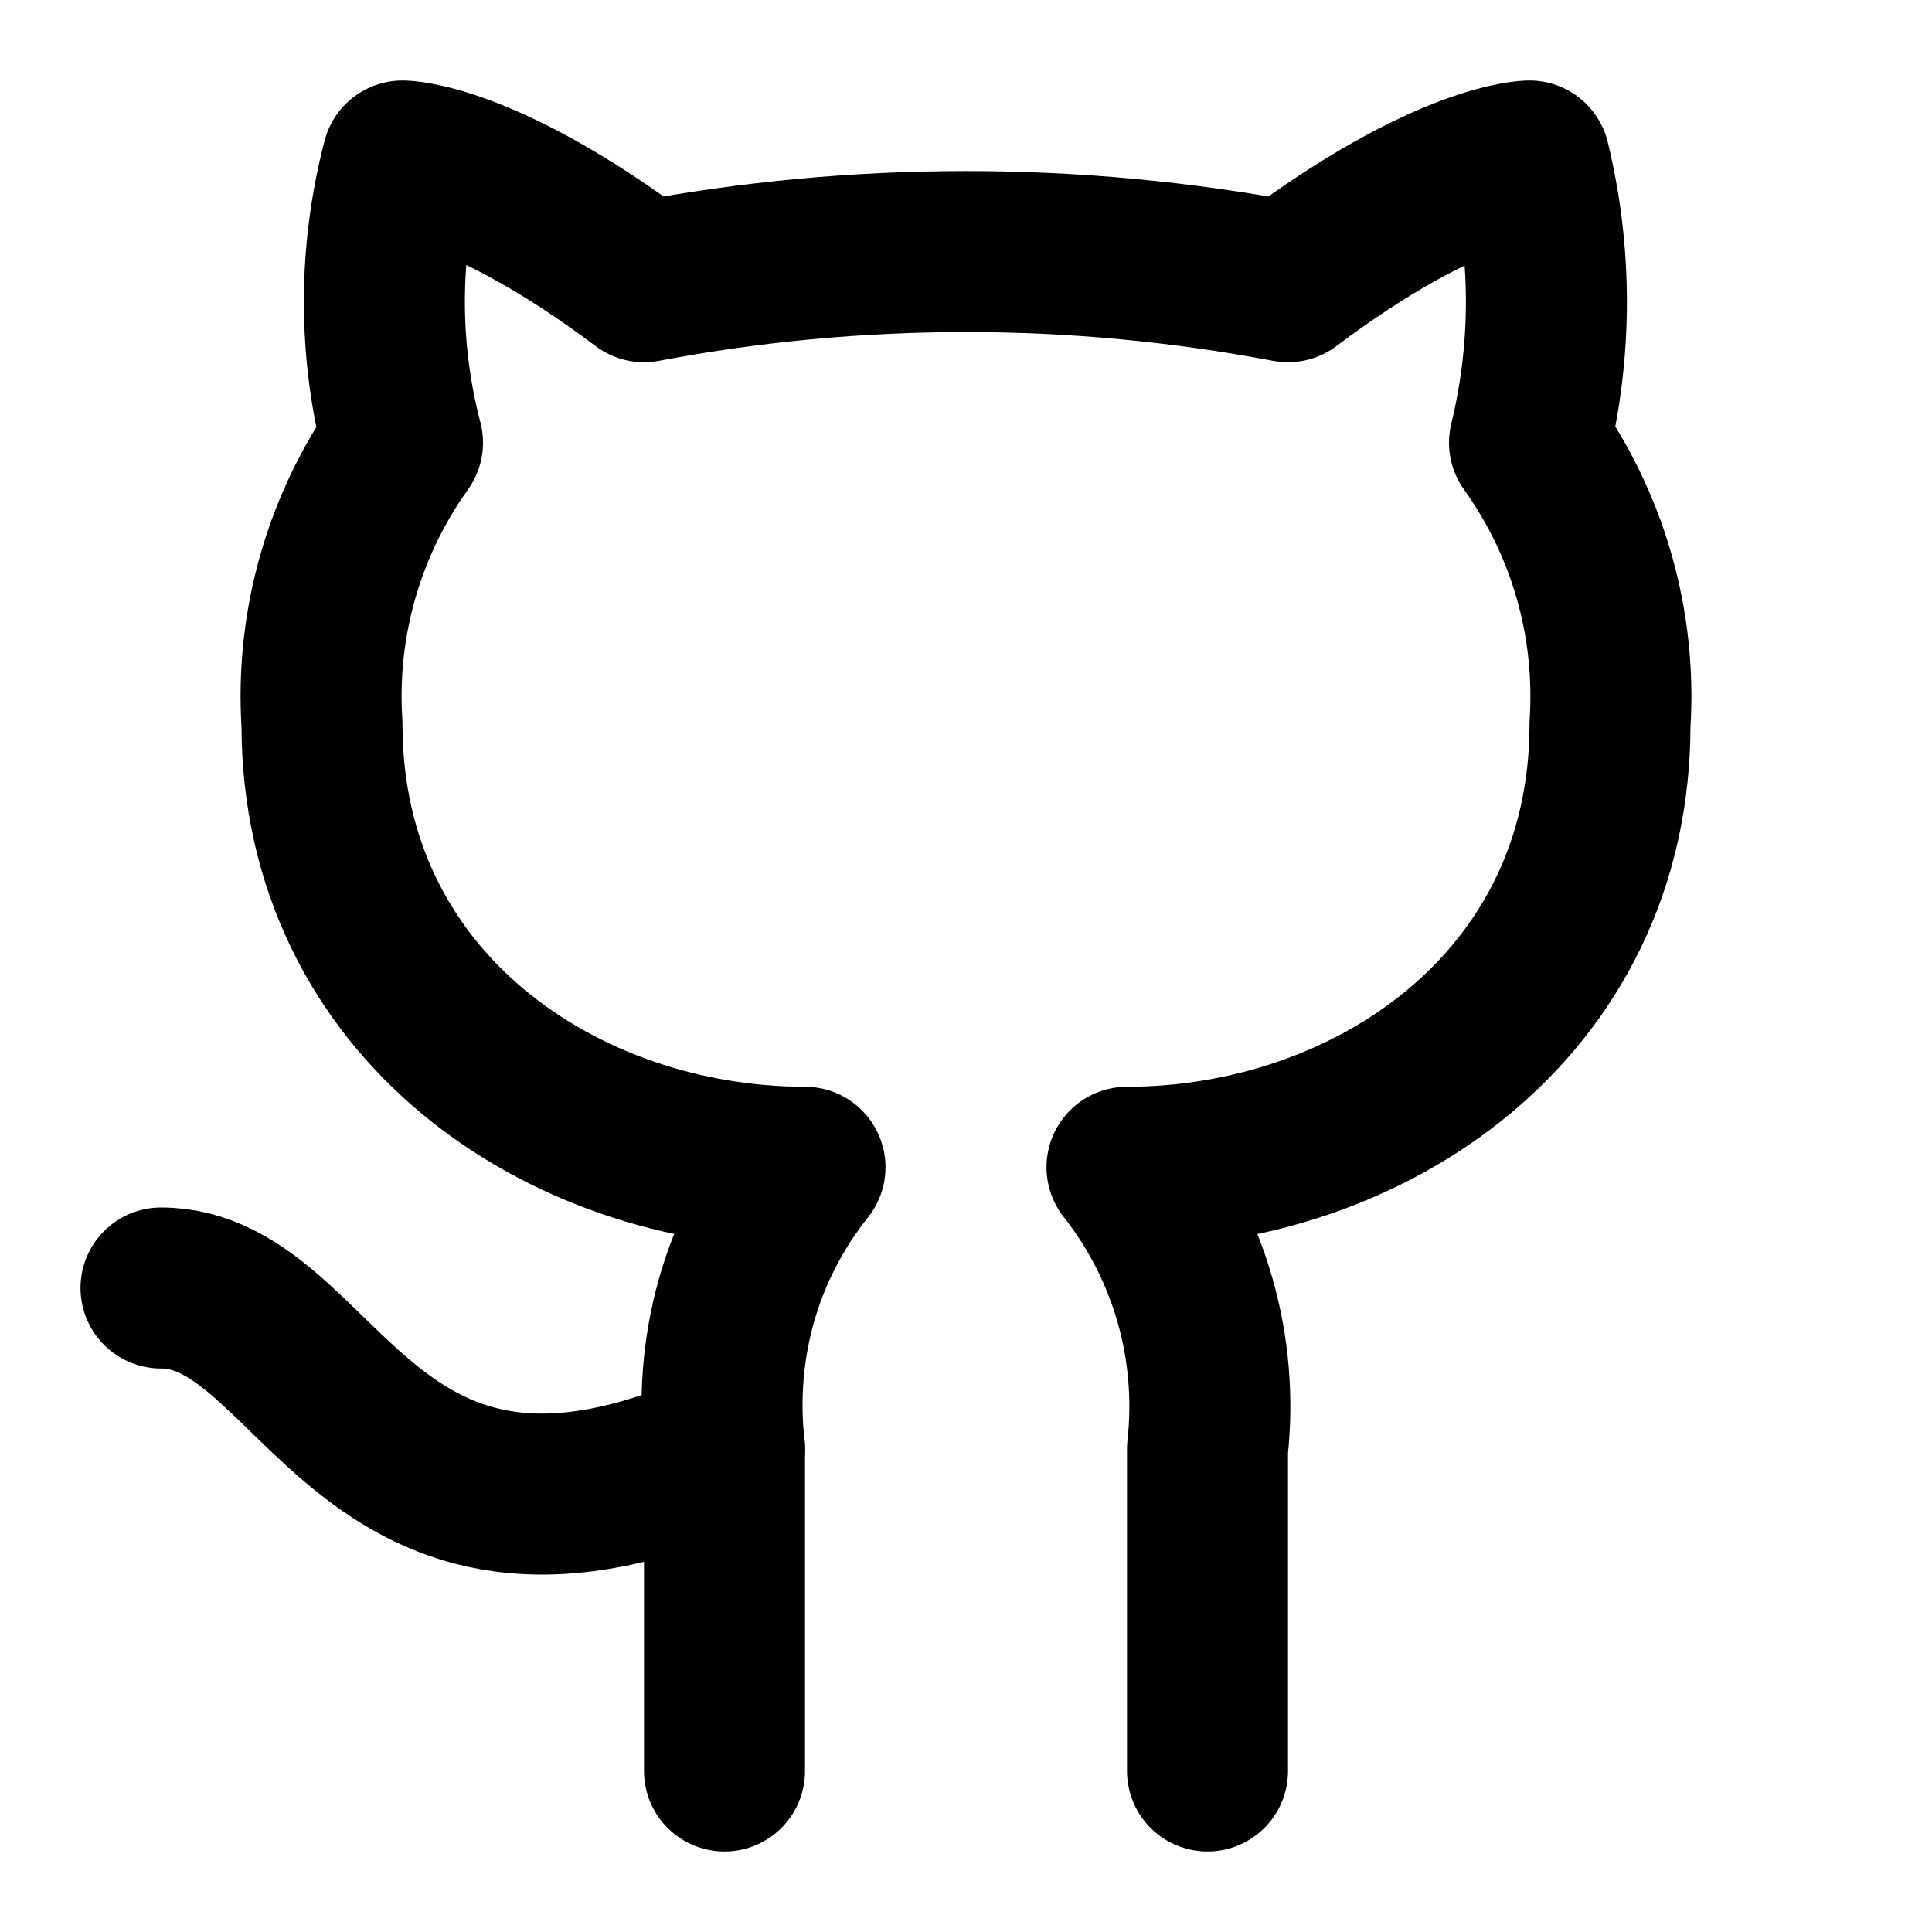
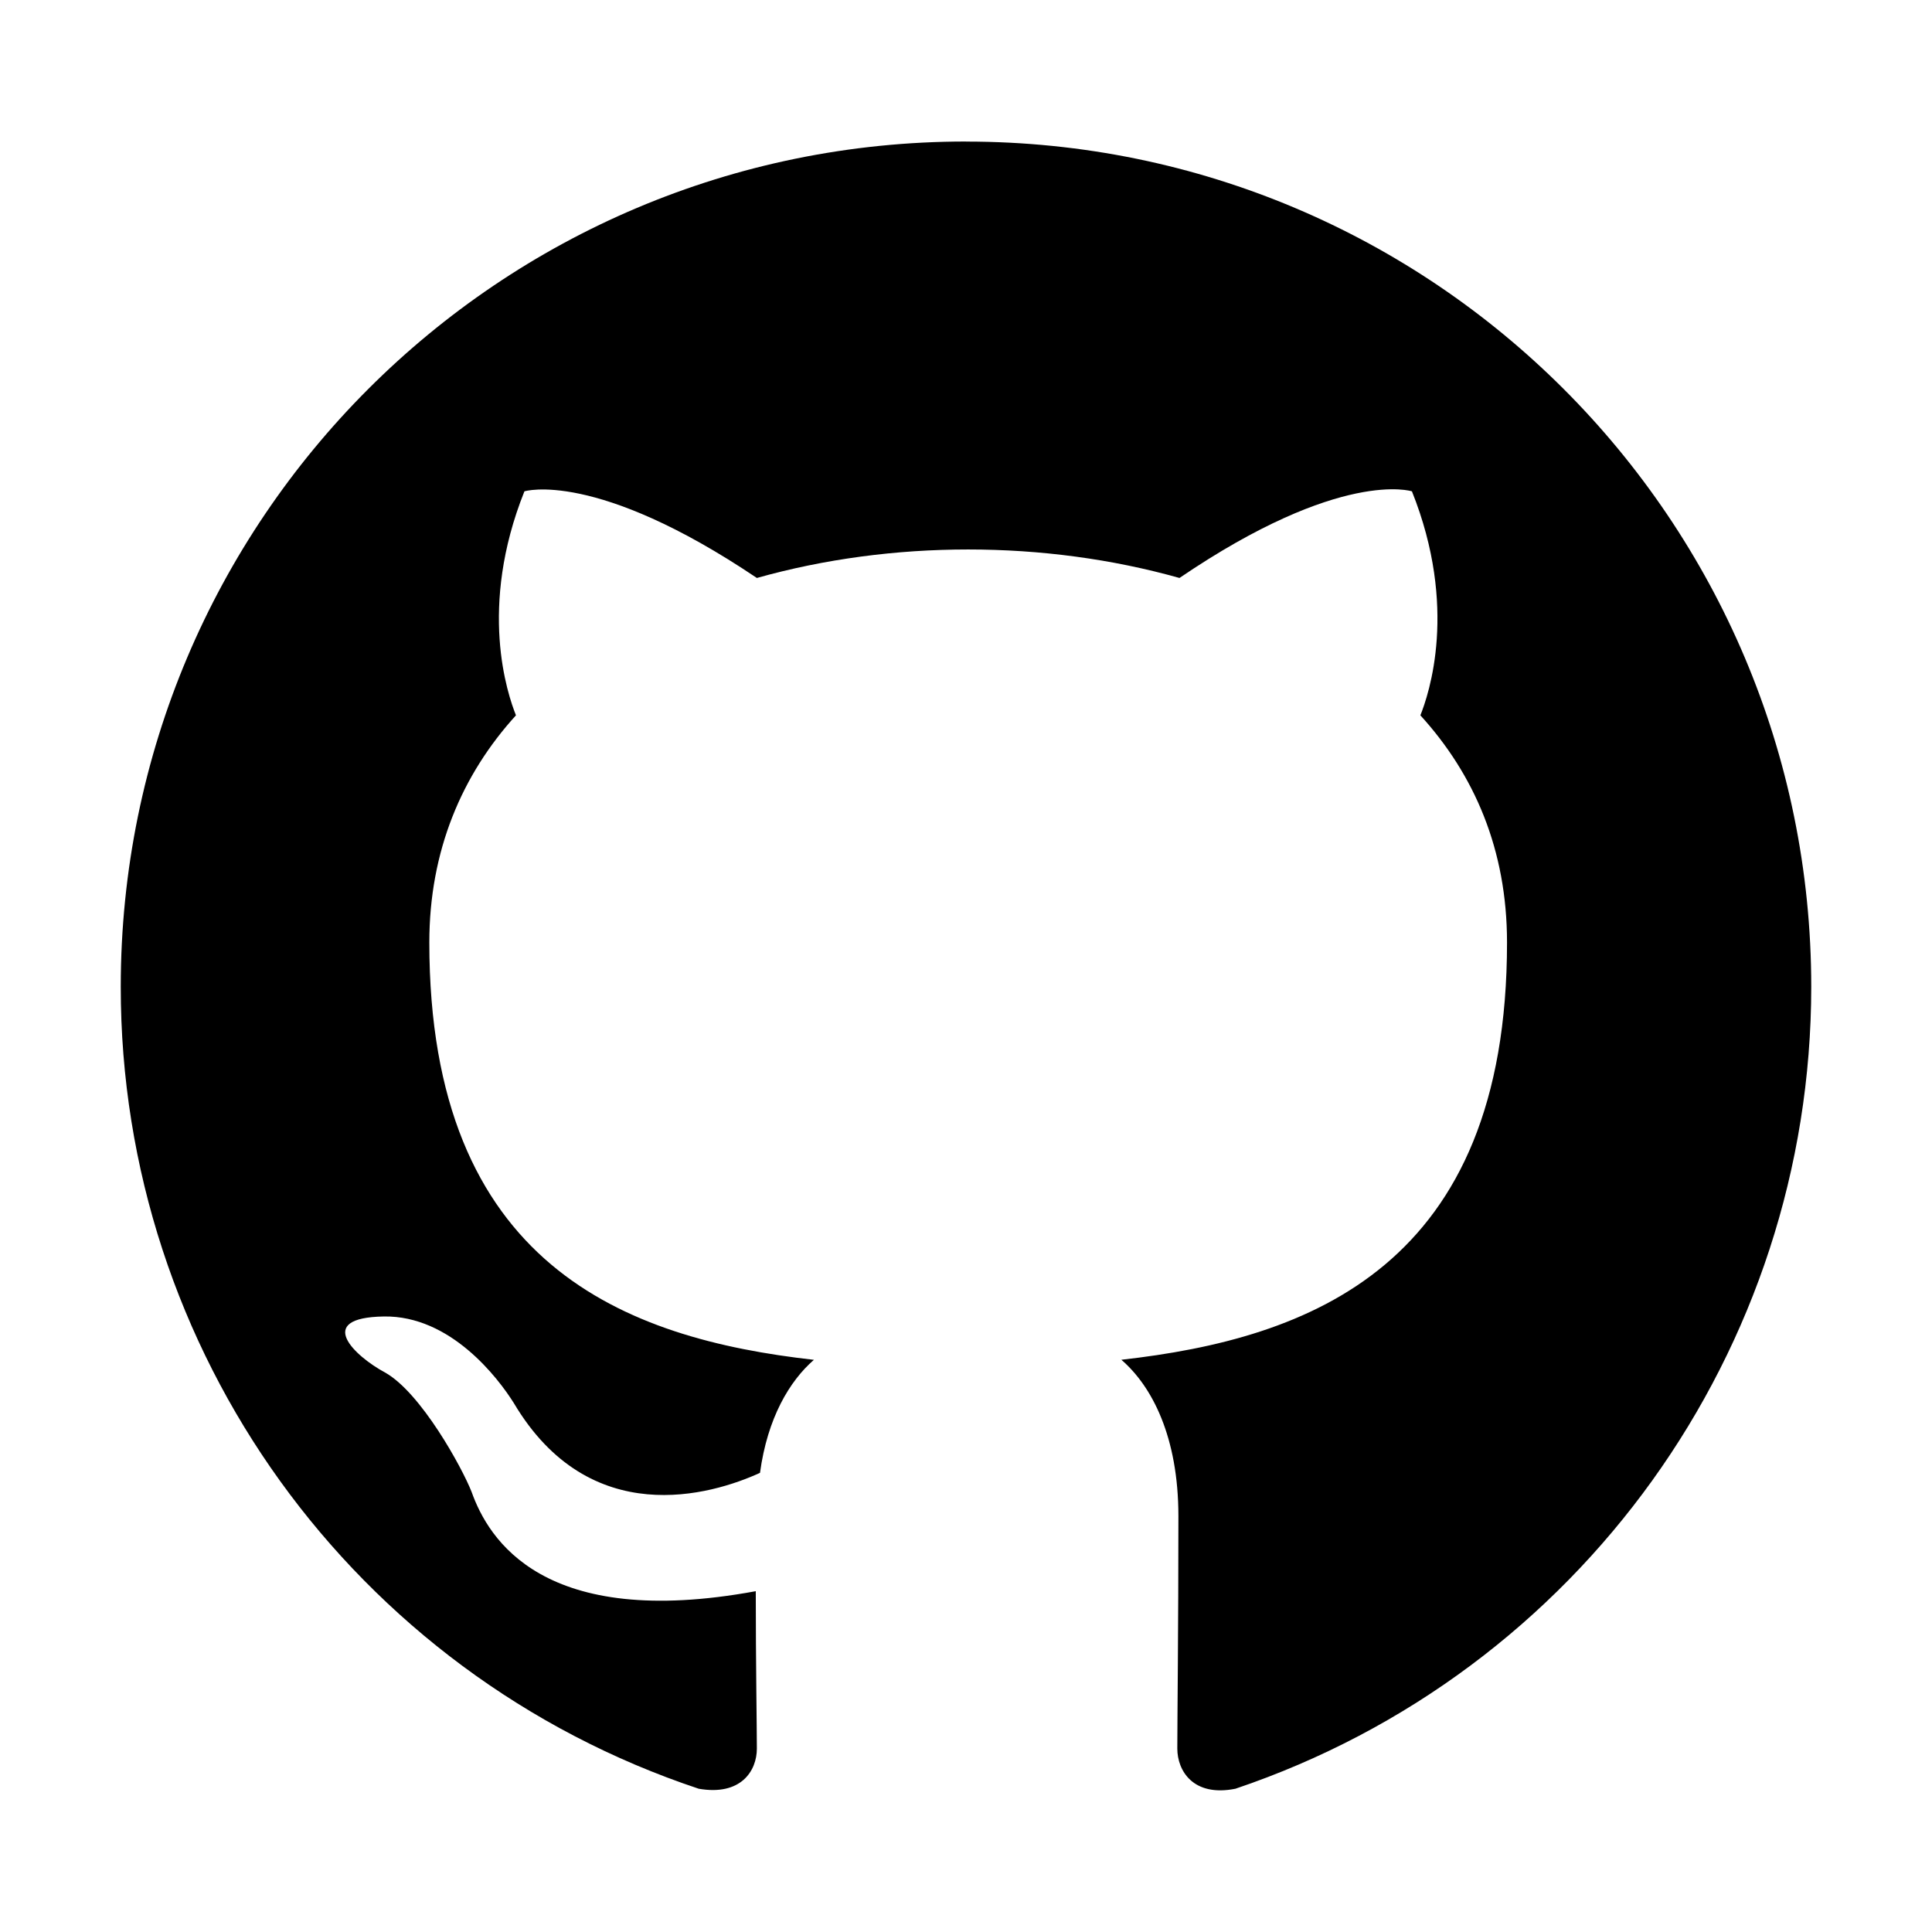
- <svg xmlns="http://www.w3.org/2000/svg" width="24" height="24" viewBox="0 0 24 24" fill="none" stroke="currentColor" stroke-width="2" stroke-linecap="round" stroke-linejoin="round" class="lucide lucide-github-icon lucide-github">
-   <path d="M15 22v-4a4.8 4.8 0 0 0-1-3.5c3 0 6-2 6-5.5.08-1.25-.27-2.48-1-3.5.28-1.15.28-2.35 0-3.5 0 0-1 0-3 1.5-2.64-.5-5.36-.5-8 0C6 2 5 2 5 2c-.3 1.15-.3 2.35 0 3.5A5.403 5.403 0 0 0 4 9c0 3.5 3 5.5 6 5.5-.39.49-.68 1.05-.85 1.65-.17.6-.22 1.23-.15 1.85v4" />
-   <path d="M9 18c-4.51 2-5-2-7-2" />
+ <svg xmlns="http://www.w3.org/2000/svg" width="32" height="32" viewBox="0 0 32 32">
+   <g class="nc-icon-wrapper" fill="black">
+     <path d="M16,2.345c7.735,0,14,6.265,14,14-.002,6.015-3.839,11.359-9.537,13.282-.7,.14-.963-.298-.963-.665,0-.473,.018-1.978,.018-3.85,0-1.312-.437-2.152-.945-2.59,3.115-.35,6.388-1.54,6.388-6.912,0-1.54-.543-2.783-1.435-3.762,.14-.35,.63-1.785-.14-3.71,0,0-1.173-.385-3.85,1.435-1.12-.315-2.31-.472-3.5-.472s-2.38,.157-3.5,.472c-2.677-1.802-3.85-1.435-3.85-1.435-.77,1.925-.28,3.36-.14,3.71-.892,.98-1.435,2.24-1.435,3.762,0,5.355,3.255,6.563,6.37,6.913-.403,.35-.77,.963-.893,1.872-.805,.368-2.818,.963-4.077-1.155-.263-.42-1.05-1.452-2.152-1.435-1.173,.018-.472,.665,.017,.927,.595,.332,1.277,1.575,1.435,1.978,.28,.787,1.19,2.293,4.707,1.645,0,1.173,.018,2.275,.018,2.607,0,.368-.263,.787-.963,.665-5.719-1.904-9.576-7.255-9.573-13.283,0-7.735,6.265-14,14-14Z" />
+   </g>
</svg>
